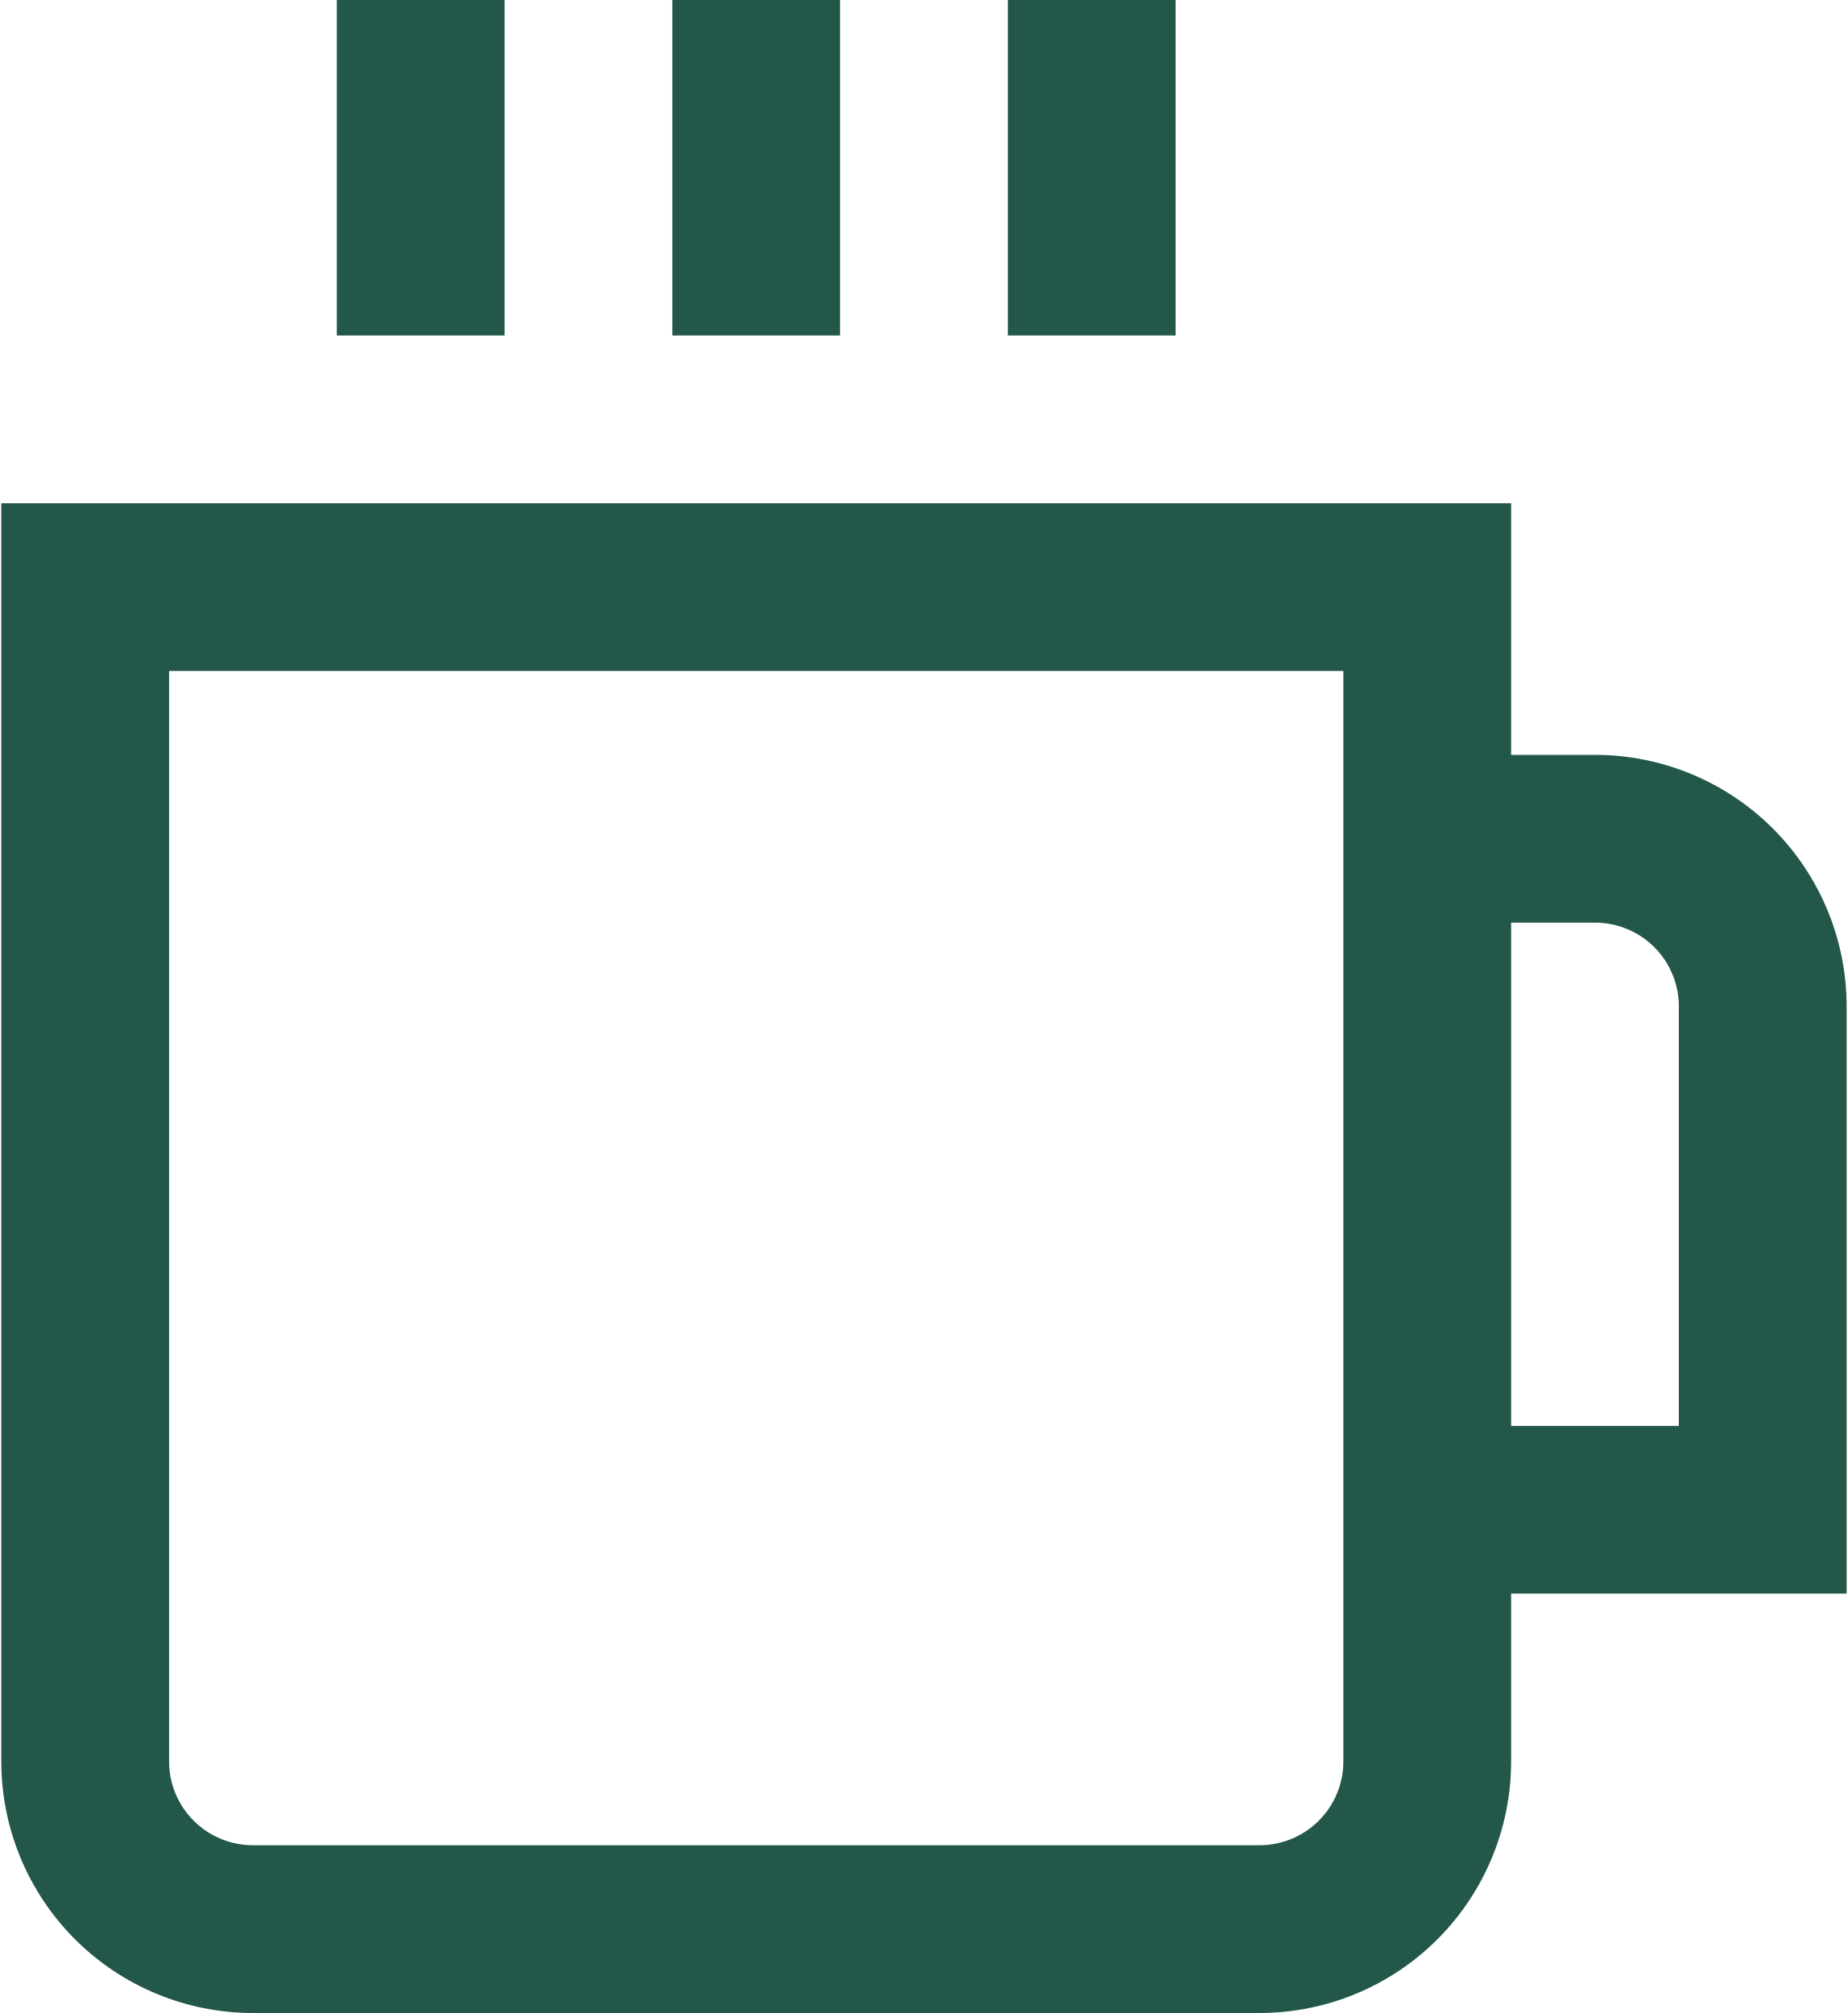
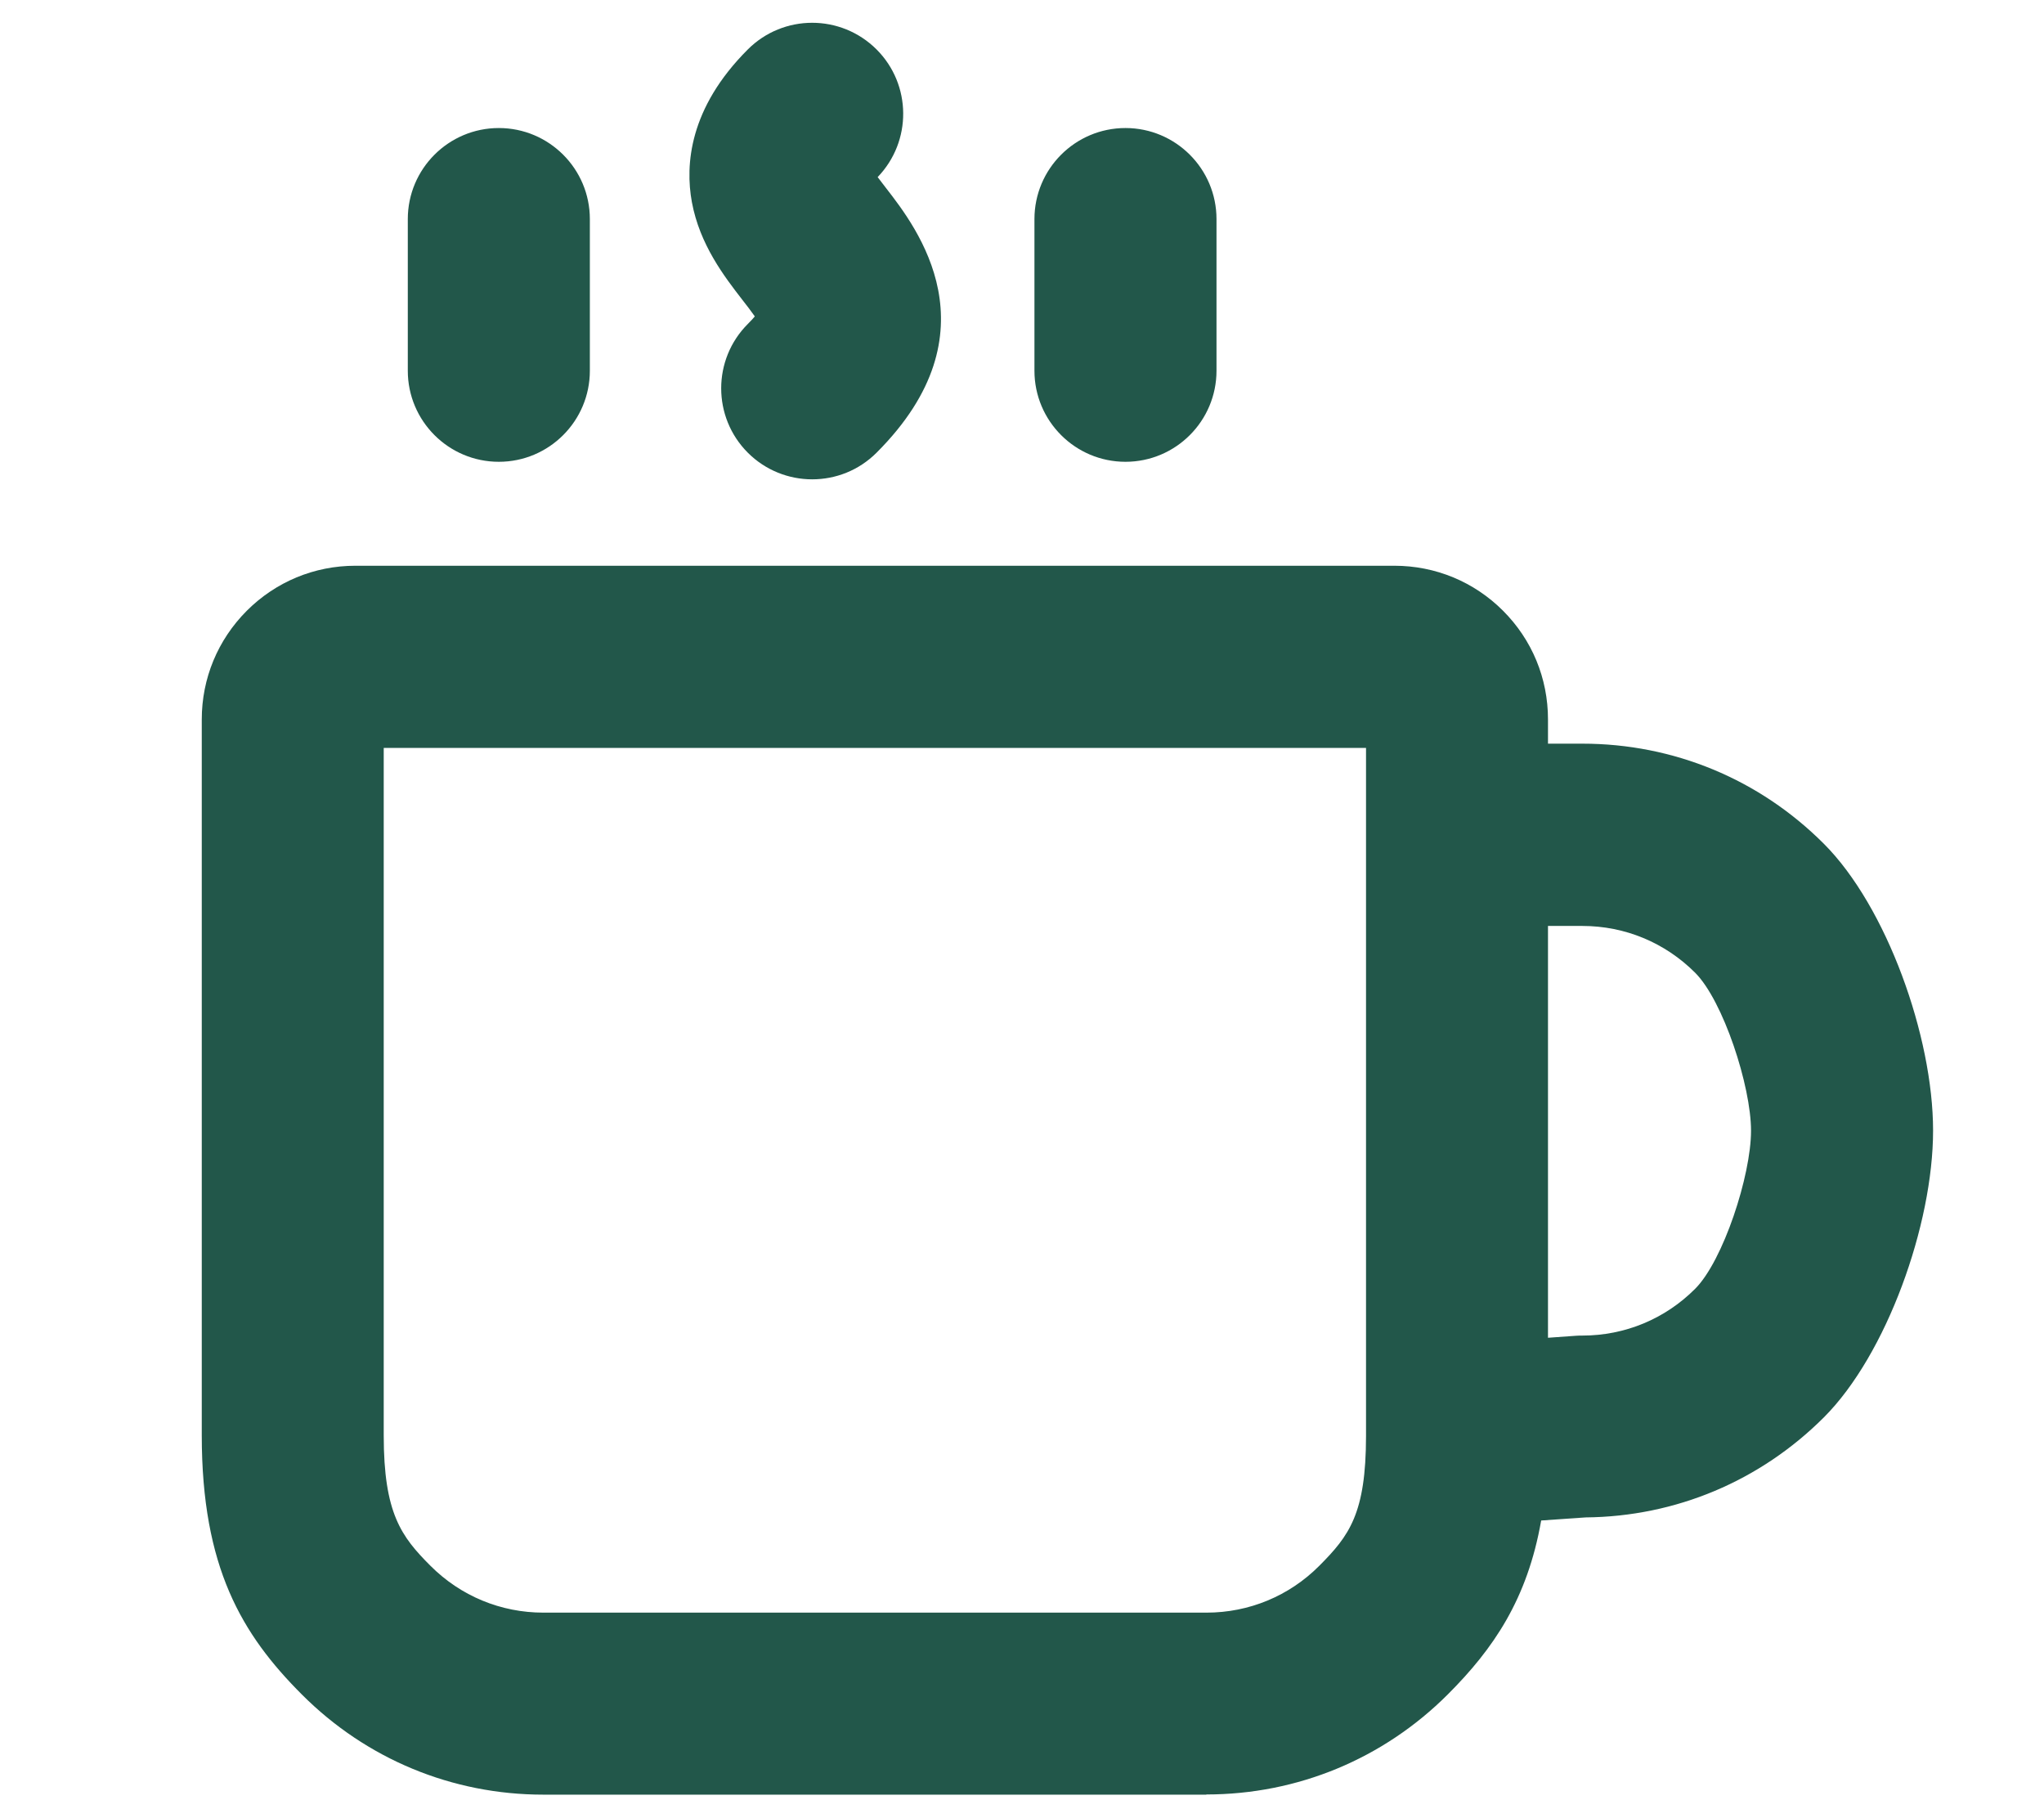
- <svg xmlns="http://www.w3.org/2000/svg" width="470" height="512" viewBox="0 0 470 512" fill="none">
-   <path d="M469.667 256C469.667 239.026 462.924 222.747 450.922 210.745C438.919 198.743 422.641 192 405.667 192H384.333V128H0.333V448C0.333 464.974 7.076 481.253 19.078 493.255C31.081 505.257 47.359 512 64.333 512H320.333C337.307 512 353.586 505.257 365.588 493.255C377.59 481.253 384.333 464.974 384.333 448V405.333H469.667V256ZM341.667 448C341.667 453.658 339.419 459.084 335.418 463.085C331.418 467.086 325.991 469.333 320.333 469.333H64.333C58.675 469.333 53.249 467.086 49.248 463.085C45.248 459.084 43 453.658 43 448V170.667H341.667V448ZM427 362.667H384.333V234.667H405.667C411.325 234.667 416.751 236.914 420.752 240.915C424.752 244.916 427 250.342 427 256V362.667ZM213.667 85.333H171V0H213.667V85.333ZM299 85.333H256.333V0H299V85.333ZM128.333 85.333H85.667V0H128.333V85.333Z" fill="#22574A" />
+ <svg xmlns="http://www.w3.org/2000/svg" id="Capa_1" data-name="Capa 1" viewBox="0 0 225 200">
+   <defs>
+     <style>
+       .cls-1 {
+         fill: #22574a;
+       }
+     </style>
+   </defs>
+   <path class="cls-1" d="m132.8,197.5H59.82c-10.05,0-19.49-3.91-26.59-11.02-6.61-6.61-11.02-13.99-11.02-28.53v-78.77c0-4.52,1.76-8.76,4.95-11.96,3.2-3.2,7.45-4.96,11.96-4.96h114.37c4.52,0,8.77,1.76,11.96,4.95,3.2,3.2,4.95,7.44,4.95,11.96v2.67h3.78c10.05,0,19.49,3.91,26.59,11.02,6.9,6.9,12.02,21.2,12.02,31.56s-5.12,24.66-12.02,31.56c-7.02,7.01-16.31,10.92-26.22,11.01l-4.9.34c-1.52,8.67-5.26,14.12-10.27,19.13-7.1,7.1-16.55,11.02-26.59,11.02ZM42.24,82.31v75.65c0,8.59,1.94,11.15,5.15,14.36,3.32,3.32,7.73,5.15,12.43,5.15h72.98c4.69,0,9.11-1.83,12.42-5.15s5.14-5.75,5.15-14.28c0-.06,0-.12,0-.18v-75.55H42.24Zm128.16,19.59v45.32l3.08-.22c.23-.02.47-.02.7-.02,4.69,0,9.11-1.83,12.42-5.15,3.08-3.08,6.15-12.46,6.15-17.39s-3.07-14.31-6.15-17.39c-3.32-3.32-7.73-5.15-12.42-5.15h-3.78Zm-81-49.15c-2.56,0-5.13-.98-7.08-2.93-3.91-3.91-3.91-10.26,0-14.17.32-.32.58-.6.77-.83-.41-.58-.95-1.29-1.37-1.82-1.98-2.56-4.69-6.06-5.56-10.76-.75-4.1-.3-10.35,6.16-16.8,3.91-3.91,10.25-3.91,14.17,0,3.87,3.87,3.91,10.12.12,14.05.32.43.67.88.95,1.24,3.35,4.32,12.24,15.79-1.07,29.09-1.96,1.96-4.52,2.93-7.08,2.93Zm-5.75-18.73h0Zm40.24,16.8c-5.53,0-10.02-4.49-10.02-10.02v-16.69c0-5.53,4.49-10.02,10.02-10.02s10.02,4.49,10.02,10.02v16.69c0,5.53-4.49,10.02-10.02,10.02Zm-68.98,0c-5.53,0-10.02-4.49-10.02-10.02v-16.69c0-5.53,4.49-10.02,10.02-10.02s10.02,4.49,10.02,10.02v16.69c0,5.53-4.49,10.02-10.02,10.02Z" />
</svg>
